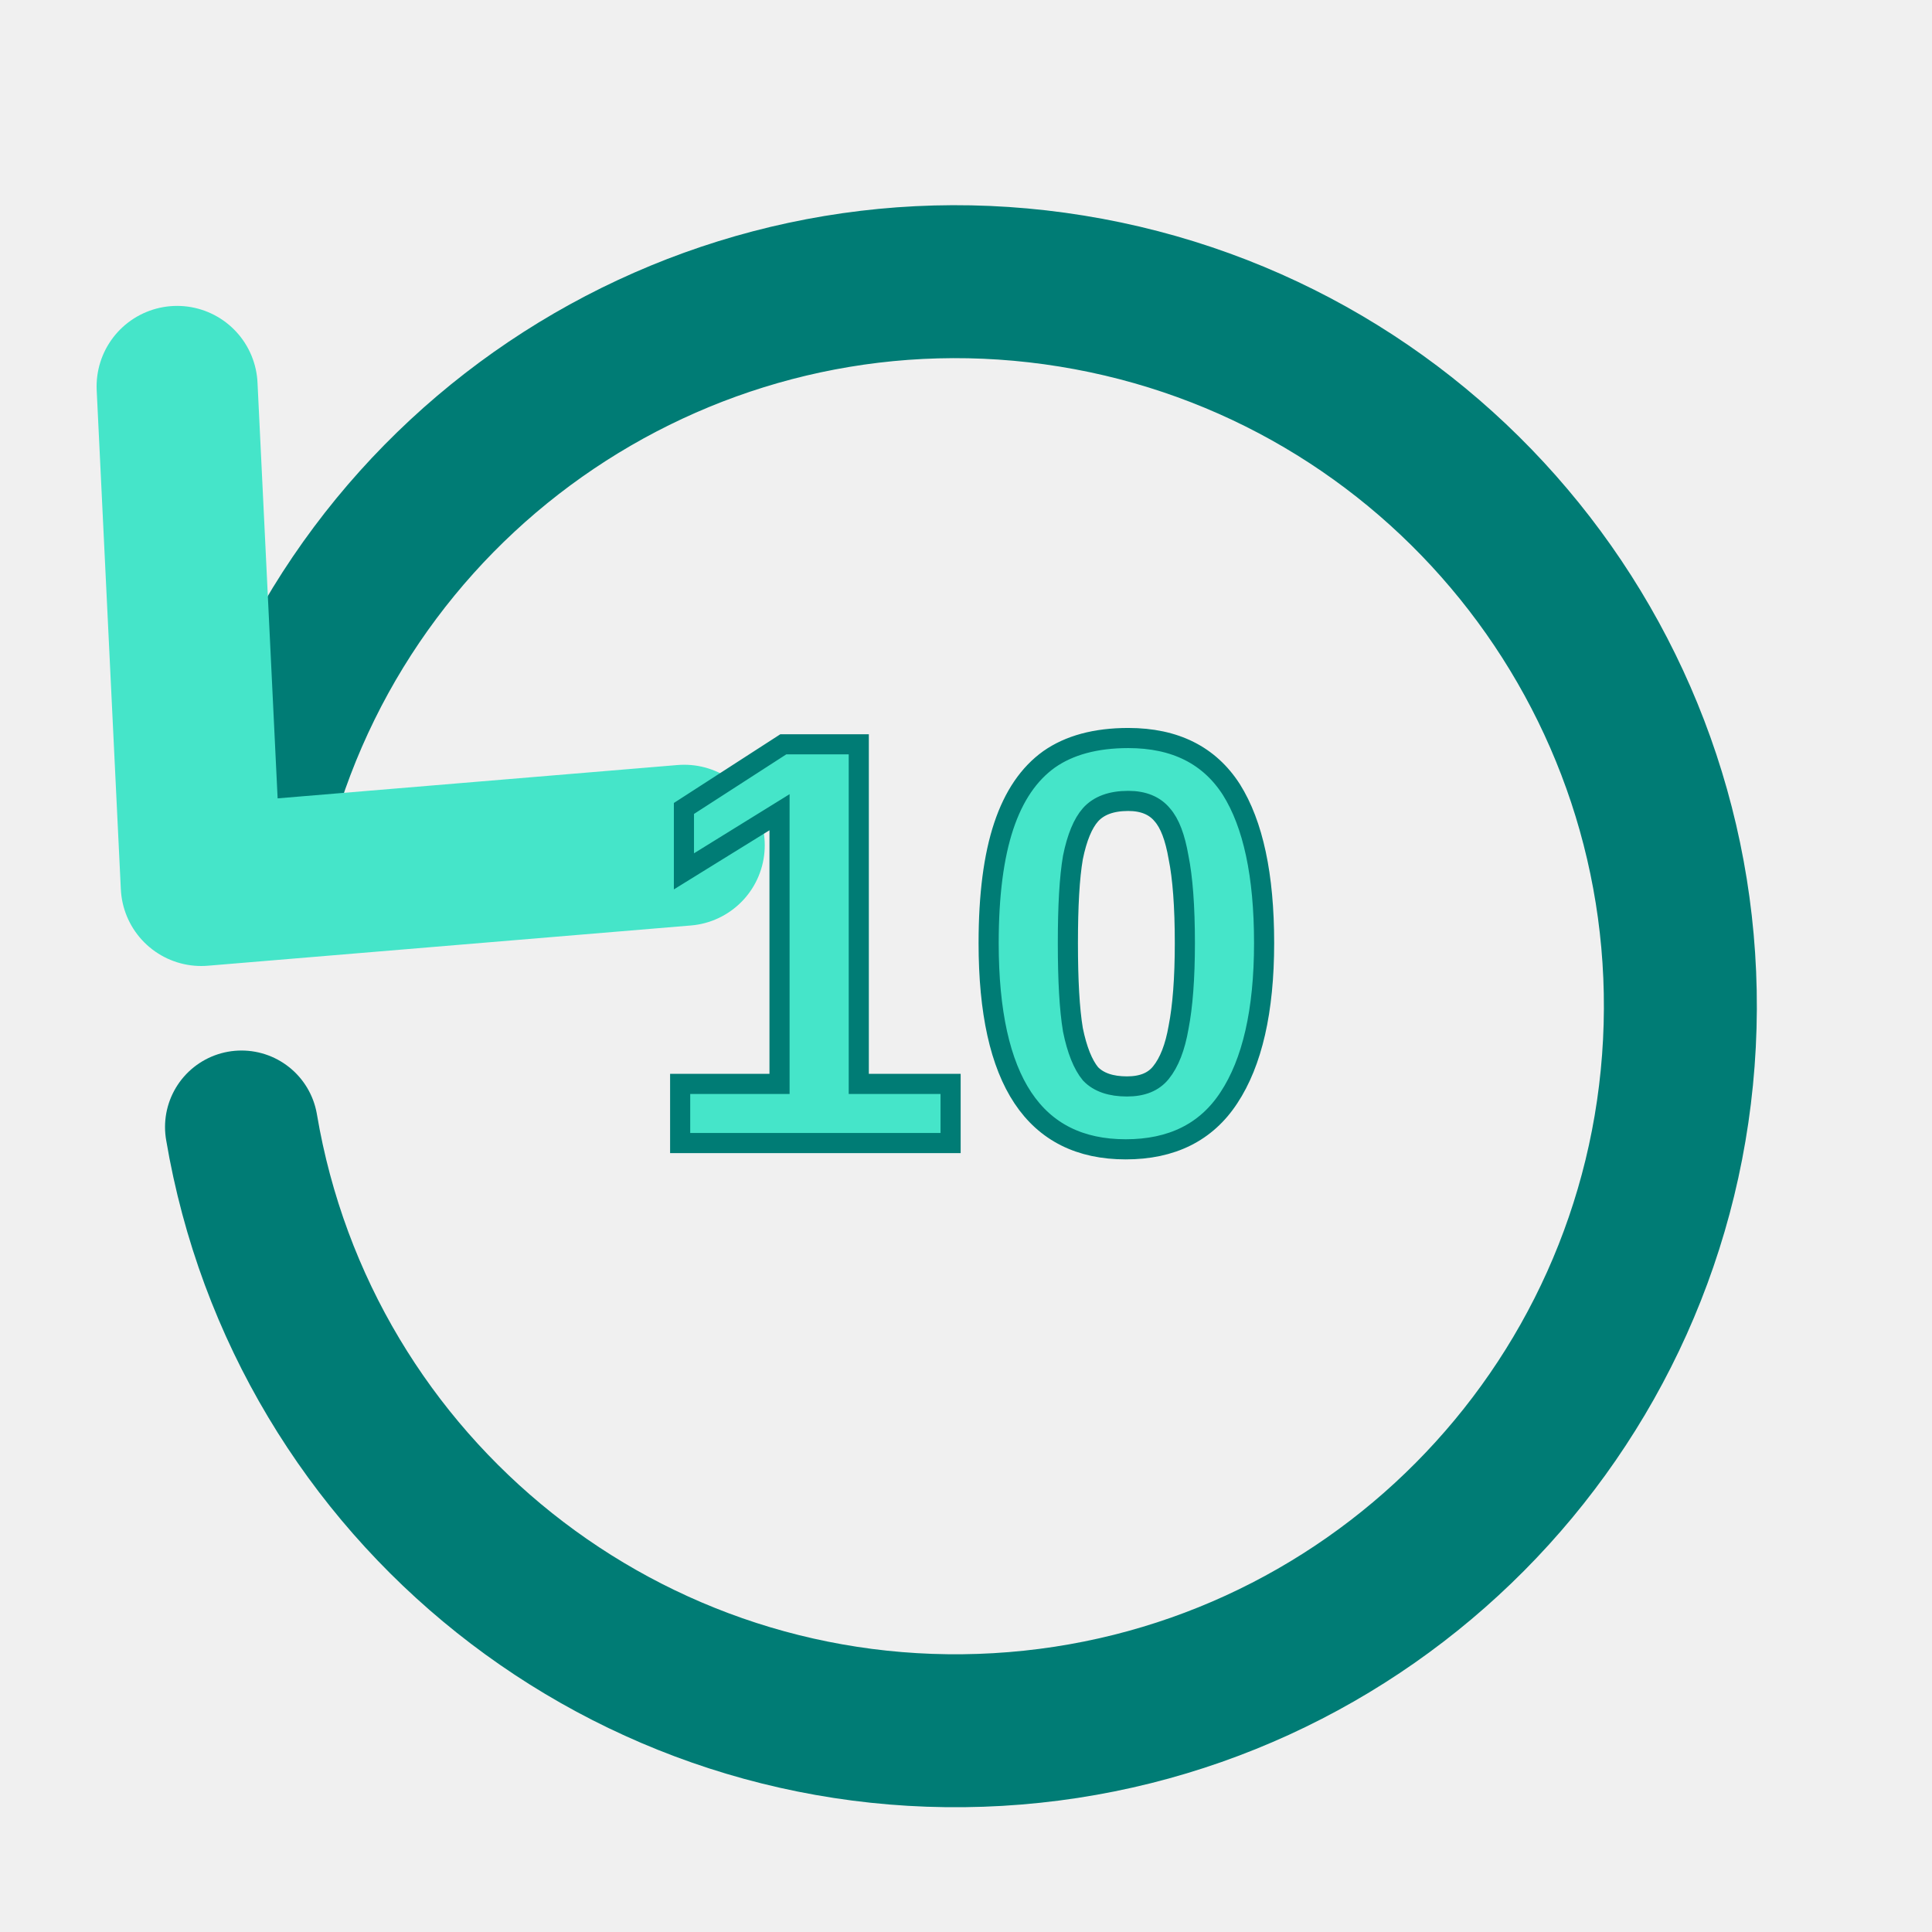
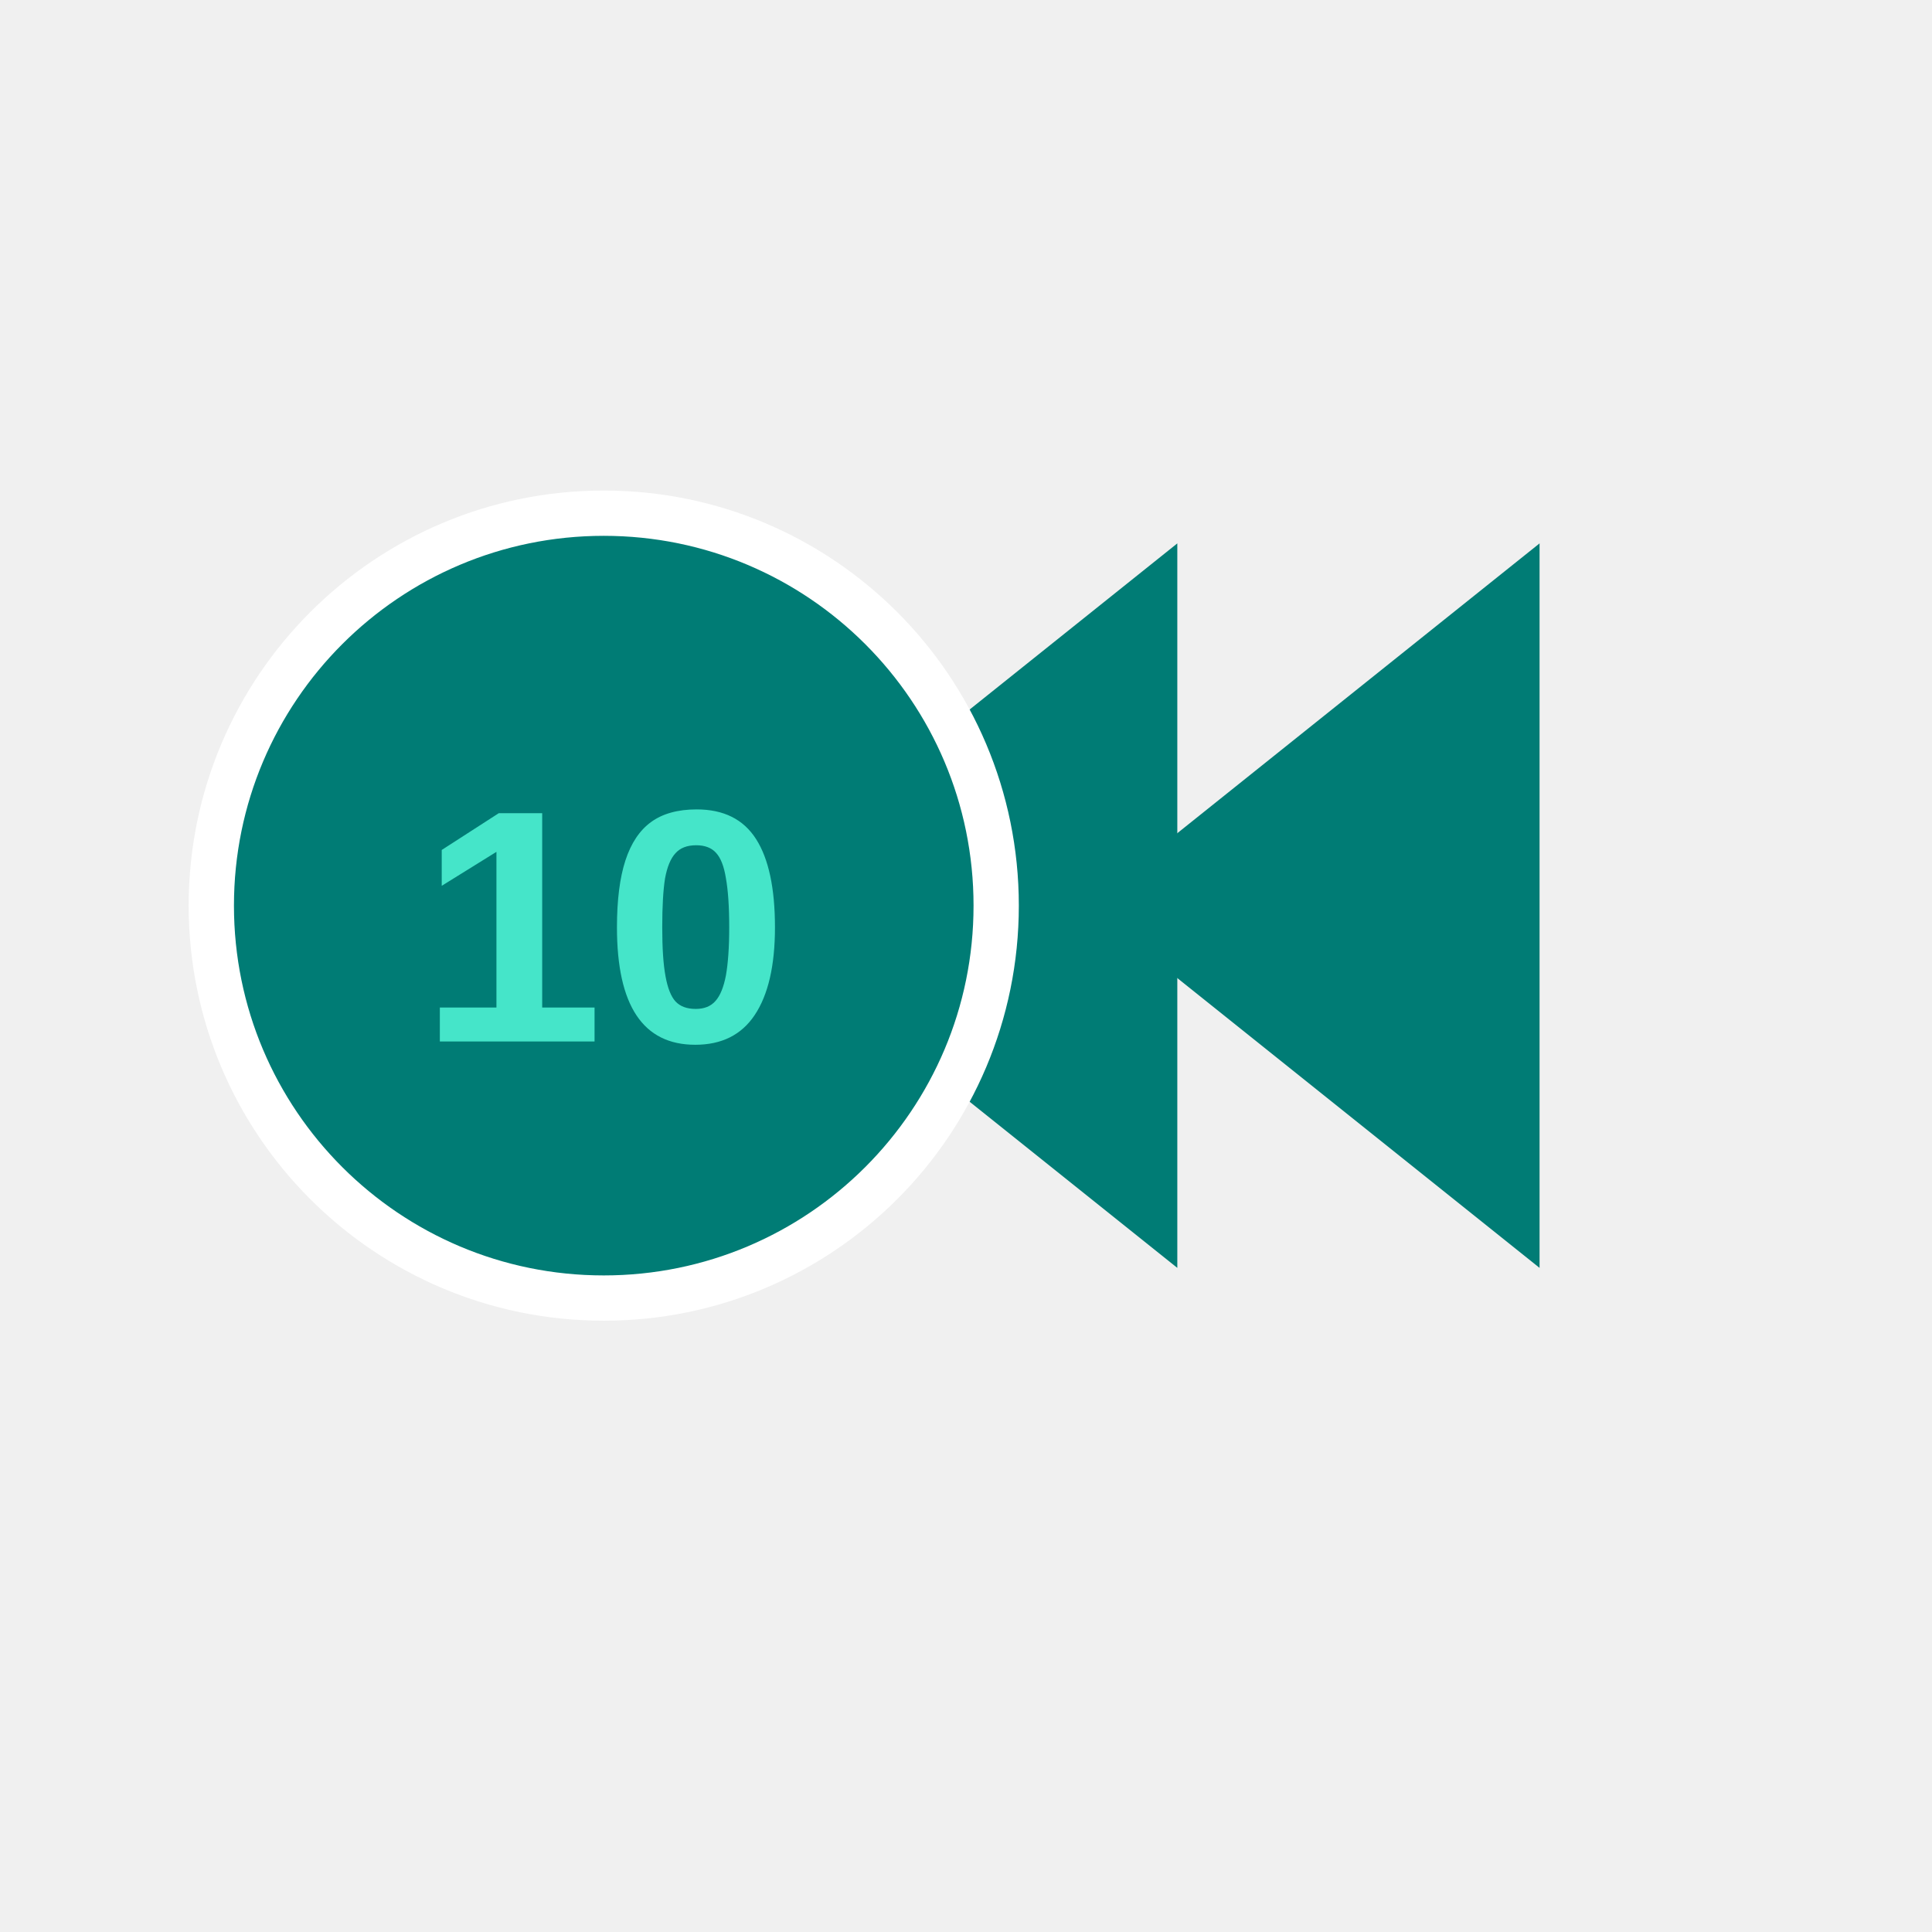
- <svg xmlns="http://www.w3.org/2000/svg" viewBox="0 0 24 24" role="img" aria-label="Back 10 seconds">
-   <path d="M3.2 10.1A9 9 0 1 1 3 14" fill="none" stroke="#007C75" stroke-width="1.9" stroke-linecap="round" />
-   <path d="M2.2 4.8 2.5 11l6-.5" fill="none" stroke="#45E5C9" stroke-width="2" stroke-linecap="round" stroke-linejoin="round" />
-   <text x="12" y="14.2" text-anchor="middle" font-family="Arial,sans-serif" font-size="7.2" font-weight="800" fill="#45E5C9" stroke="#007C75" stroke-width=".25">10</text>
+ <svg xmlns="http://www.w3.org/2000/svg" width="64" height="64" viewBox="0 0 64 64" role="img" aria-labelledby="title">
+   <path d="M51 18L36 30L51 42Z" fill="#007C75" />
+   <path d="M39 18L24 30L39 42Z" fill="#007C75" />
+   <circle cx="20" cy="30" r="13" fill="#007C75" stroke="#FFFFFF" stroke-width="1.5" />
+   <text x="20" y="34.5" text-anchor="middle" font-family="Arial,sans-serif" font-size="11" font-weight="700" fill="#45E5C9">10</text>
</svg>
